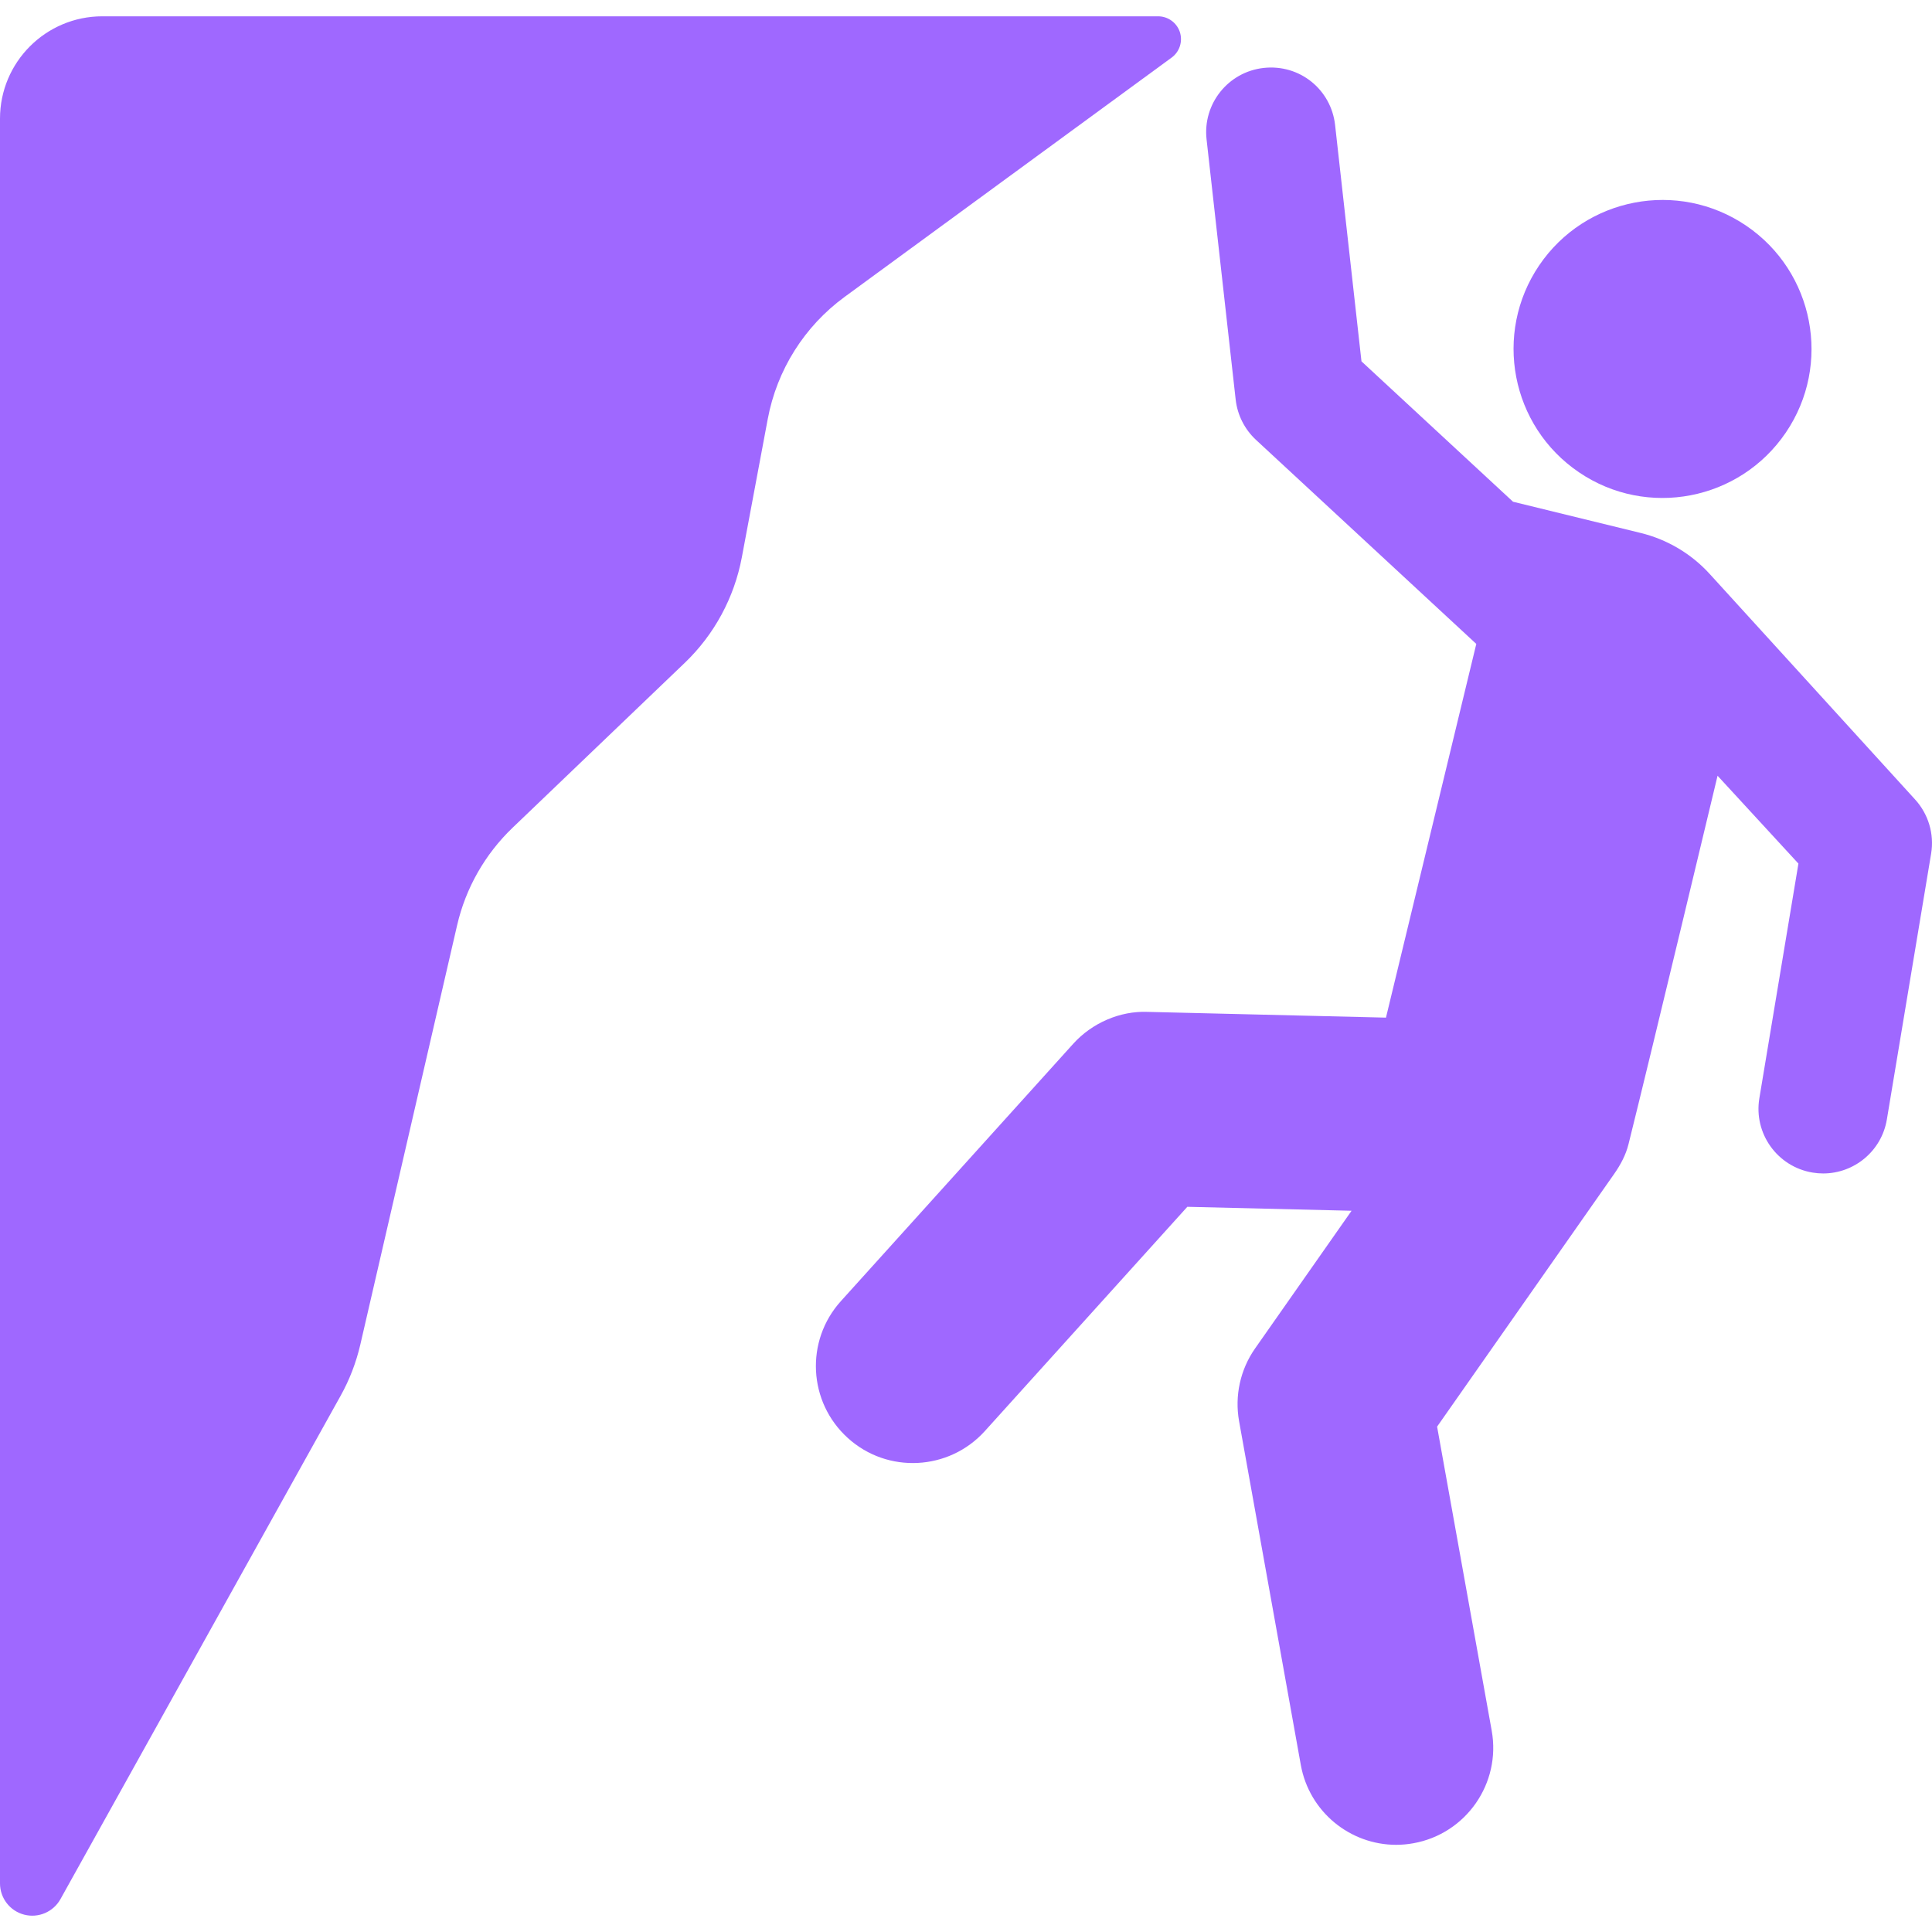
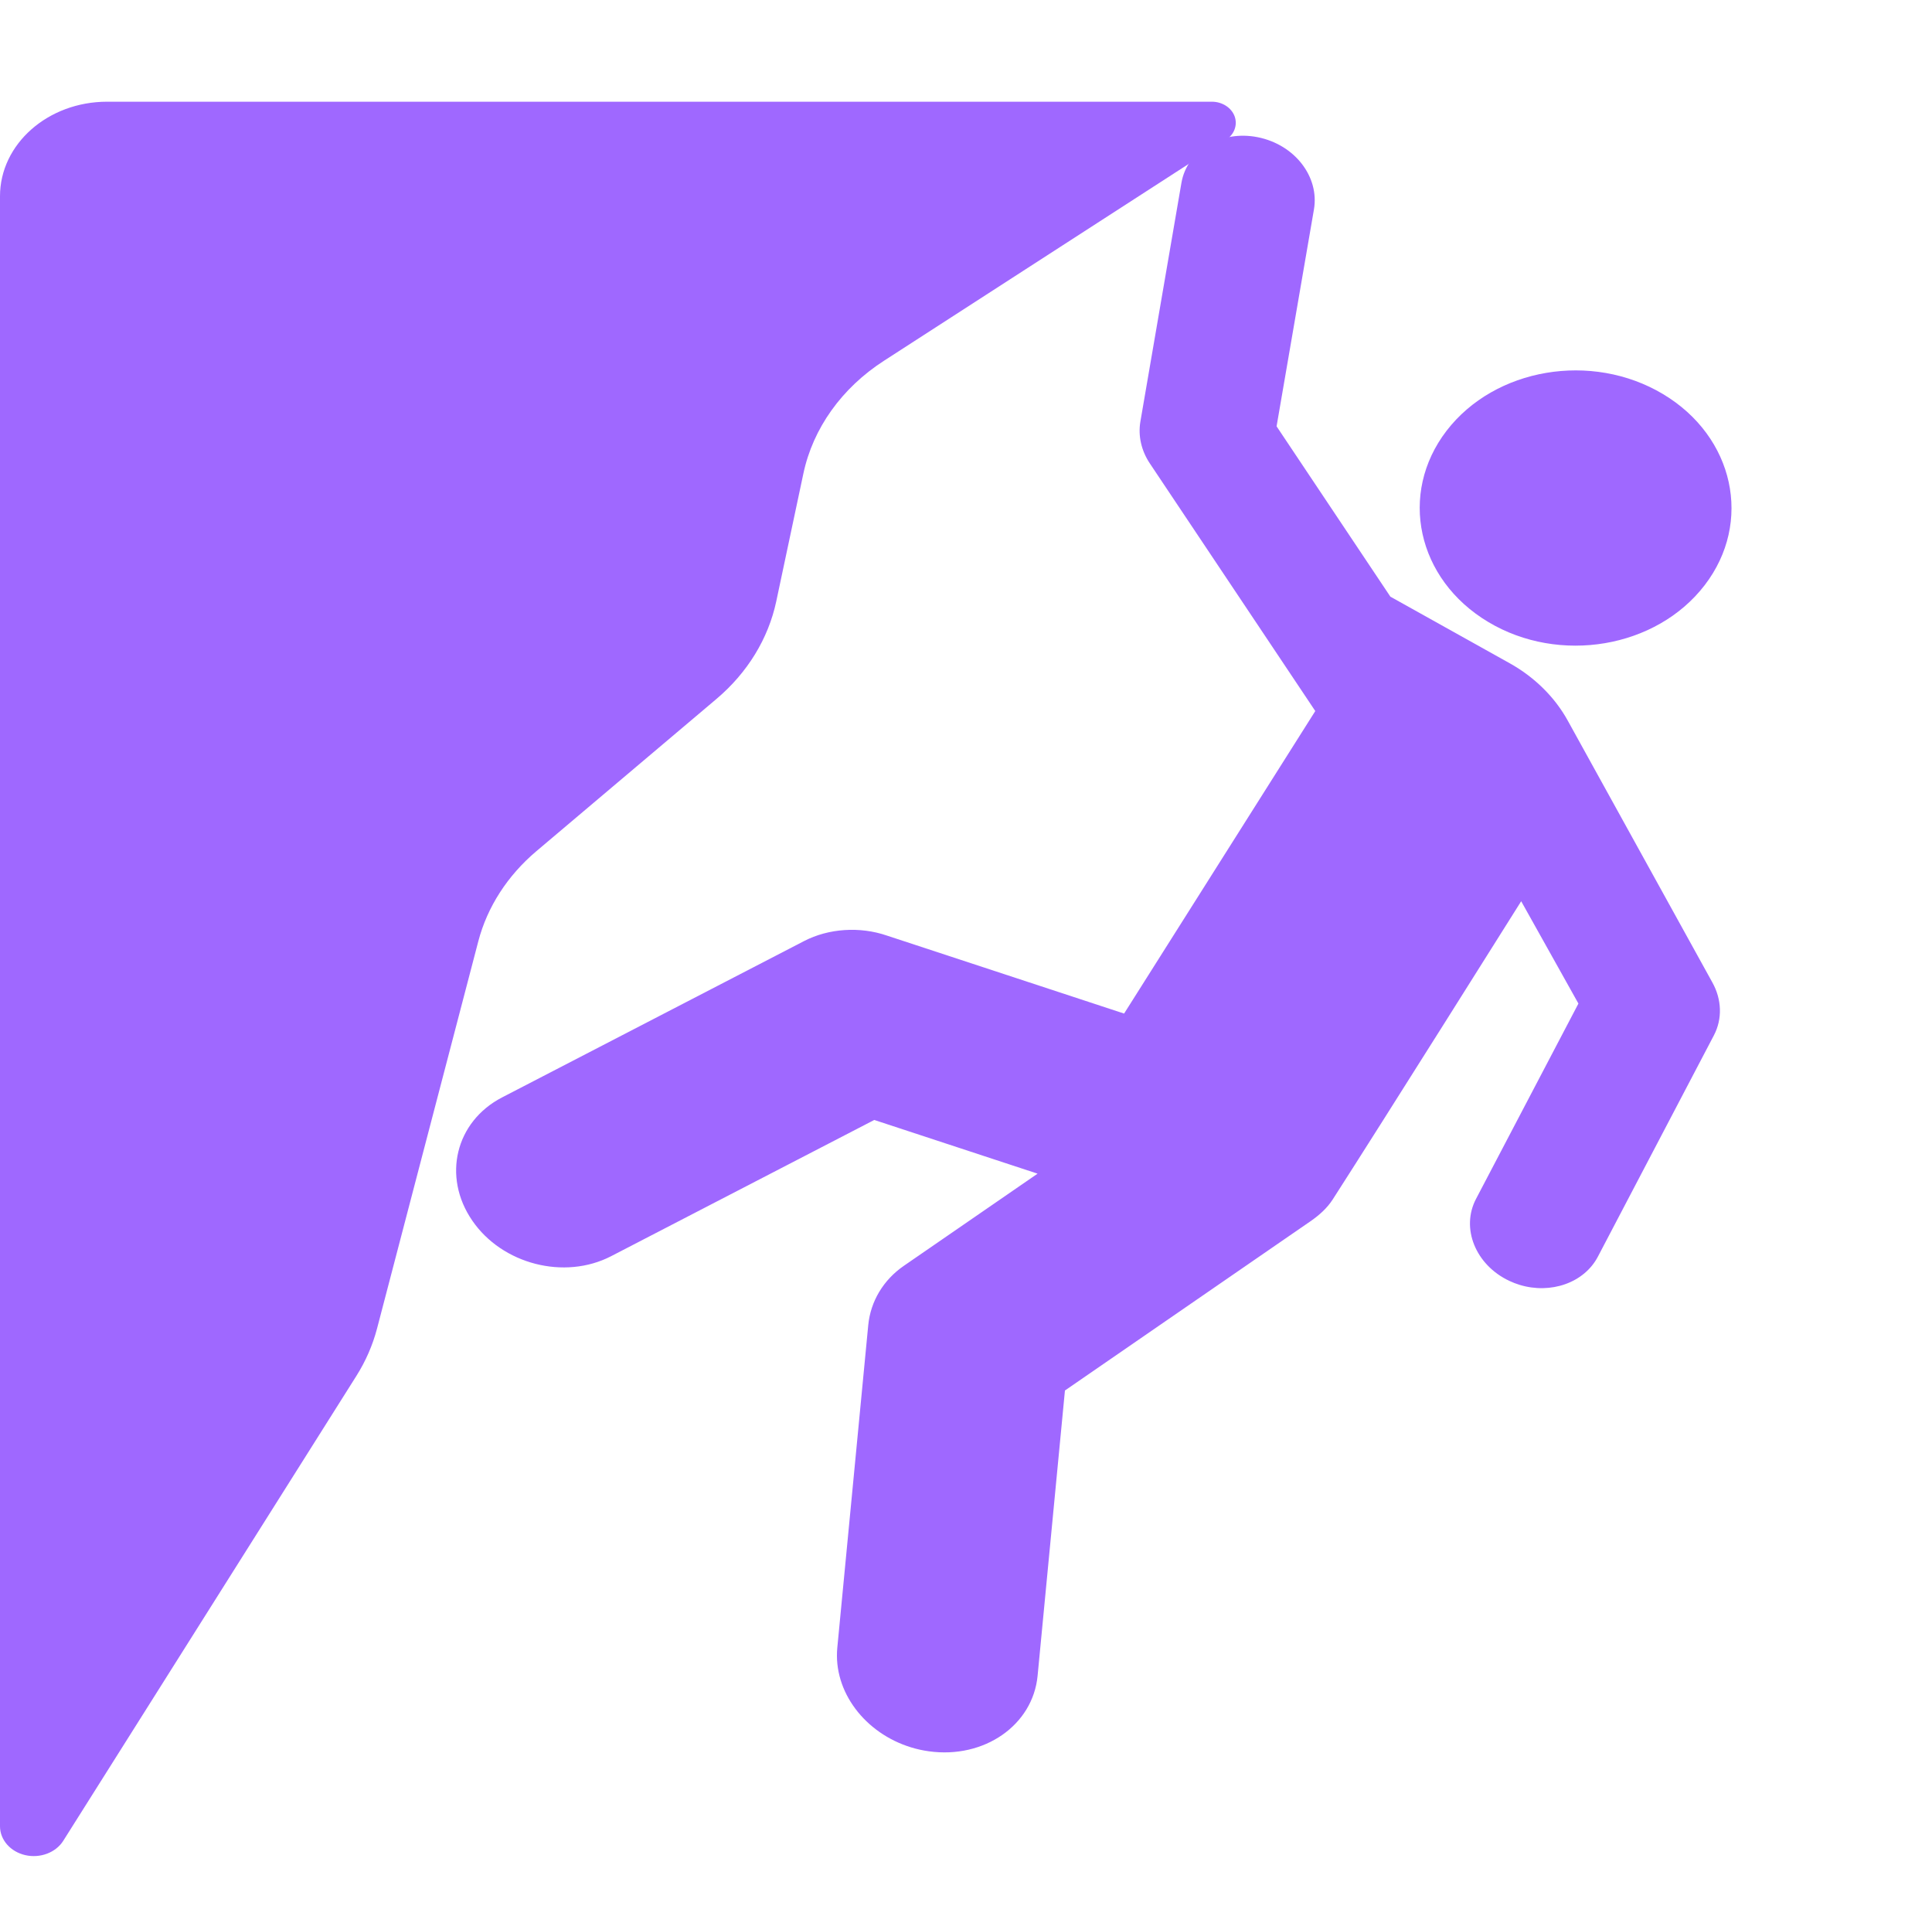
- <svg xmlns="http://www.w3.org/2000/svg" version="1.1" id="Capa_1" x="0px" y="0px" viewBox="0 0 486.132 486.132" style="enable-background:new 0 0 486.132 486.132; fill: #9F68FF" xml:space="preserve">
-   <g>
-     <path d="M481.828,201.114l-51.629-56.693c-4.633-5.088-10.678-8.679-17.361-10.314l-32.127-7.859l-38.136-35.326l-6.638-59.475   c-1.001-8.92-8.91-15.36-17.98-14.352c-8.926,0.993-15.359,9.038-14.359,17.972l7.324,65.489c0.441,3.875,2.252,7.473,5.114,10.126   l55.431,51.344l-22.728,94.031l-60.007-1.445c-6.909-0.271-13.945,2.771-18.697,8.037l-58.448,64.741   c-9.037,10.007-8.244,25.429,1.762,34.458c9.959,9.029,25.428,8.236,34.453-1.754l50.953-56.435l41.33,0.993l-24.272,34.633   c-3.731,5.32-5.178,11.912-4.034,18.315l15.532,86.501c2.129,11.801,12.406,20.094,23.987,20.094c1.427,0,2.89-0.128,4.333-0.392   c13.264-2.382,22.094-15.065,19.715-28.327l-13.742-76.503l44.57-63.615c1.619-2.31,2.927-4.792,3.588-7.44   c5.777-23.157,22.413-92.727,22.413-92.727l20.348,22.11l-9.831,59.029c-1.479,8.857,4.509,17.234,13.371,18.712   c0.904,0.151,1.798,0.224,2.688,0.224c7.814,0,14.706-5.64,16.025-13.597l11.135-66.87   C486.736,209.858,485.225,204.808,481.828,201.114z" />
-     <path d="M397.312,118.846c17.106,11.611,40.425,7.132,52.05-10.015c11.609-17.13,7.132-40.44-10.007-52.059   c-17.154-11.619-40.44-7.132-52.065,9.999C375.691,83.917,380.157,107.219,397.312,118.846z" />
-     <path d="M212.555,74.682l82.244-60.184c2.018-1.469,2.843-4.066,2.082-6.432c-0.781-2.358-2.986-3.963-5.482-3.963H25.762   C11.533,4.102,0,15.634,0,29.858v444.047c0,3.701,2.496,6.933,6.084,7.863c3.571,0.93,7.339-0.684,9.133-3.916l70.476-126.624   c2.257-4.042,3.923-8.386,4.972-12.904l24.35-105.491c2.157-9.363,7.021-17.9,13.961-24.556l43.299-41.465   c7.464-7.14,12.482-16.439,14.389-26.589l6.514-34.77C195.48,93.106,202.405,82.099,212.555,74.682z" />
-   </g>
-   <g>
- </g>
-   <g>
- </g>
-   <g>
- </g>
-   <g>
- </g>
-   <g>
- </g>
-   <g>
- </g>
-   <g>
- </g>
-   <g>
- </g>
-   <g>
- </g>
-   <g>
- </g>
-   <g>
- </g>
-   <g>
- </g>
-   <g>
- </g>
-   <g>
- </g>
-   <g>
- </g>
+ <svg xmlns="http://www.w3.org/2000/svg" width="152" height="151" viewBox="0 0 152 151" fill="none">
+   <path d="M117.085 48.924C122.682 52.276 130.311 50.983 134.114 46.032C137.913 41.086 136.448 34.355 130.84 31C125.228 27.645 117.609 28.941 113.806 33.887C110.011 38.838 111.472 45.566 117.085 48.924Z" fill="#9F68FF" />
+   <path d="M134.716 77.271L123.342 56.682C122.322 54.834 120.733 53.265 118.78 52.174L109.389 46.934L100.435 33.535L103.374 16.476C103.813 13.917 101.881 11.383 98.958 10.794C96.081 10.216 93.39 11.822 92.949 14.385L89.718 33.17C89.53 34.283 89.793 35.449 90.465 36.456L103.48 55.931L95.959 67.829L88.438 79.727L69.783 73.594C67.644 72.859 65.186 73.026 63.255 74.027L39.506 86.32C35.834 88.22 34.782 92.555 37.151 96.005C39.506 99.45 44.413 100.709 48.08 98.812L68.783 88.096L81.632 92.32L71.116 99.565C69.5 100.677 68.492 102.36 68.309 104.237L65.875 129.609C65.546 133.072 68.062 136.344 71.686 137.45C72.132 137.587 72.601 137.691 73.075 137.756C77.426 138.366 81.259 135.707 81.633 131.817L83.784 109.377L103.096 96.068C103.797 95.585 104.416 95.025 104.846 94.357C108.606 88.514 119.679 70.891 119.679 70.891L124.182 78.941L116.127 94.303C114.918 96.608 116.085 99.493 118.733 100.748C119.003 100.876 119.277 100.982 119.555 101.067C122 101.814 124.633 100.915 125.716 98.843L134.84 81.441C135.515 80.155 135.468 78.616 134.716 77.271Z" fill="#9F68FF" />
+   <path d="M69.543 28.38L96.451 11.002C97.112 10.577 97.381 9.827 97.132 9.144C96.877 8.463 96.155 8 95.339 8H8.429C3.773 8 0 11.329 0 15.437V143.654C0 144.723 0.817 145.656 1.991 145.925C3.159 146.193 4.392 145.727 4.979 144.794L28.037 108.232C28.775 107.064 29.32 105.81 29.663 104.506L37.63 74.045C38.336 71.342 39.927 68.877 42.198 66.955L56.364 54.982C58.806 52.92 60.448 50.235 61.072 47.304L63.203 37.264C63.956 33.699 66.222 30.521 69.543 28.38Z" fill="#9F68FF" />
</svg>
